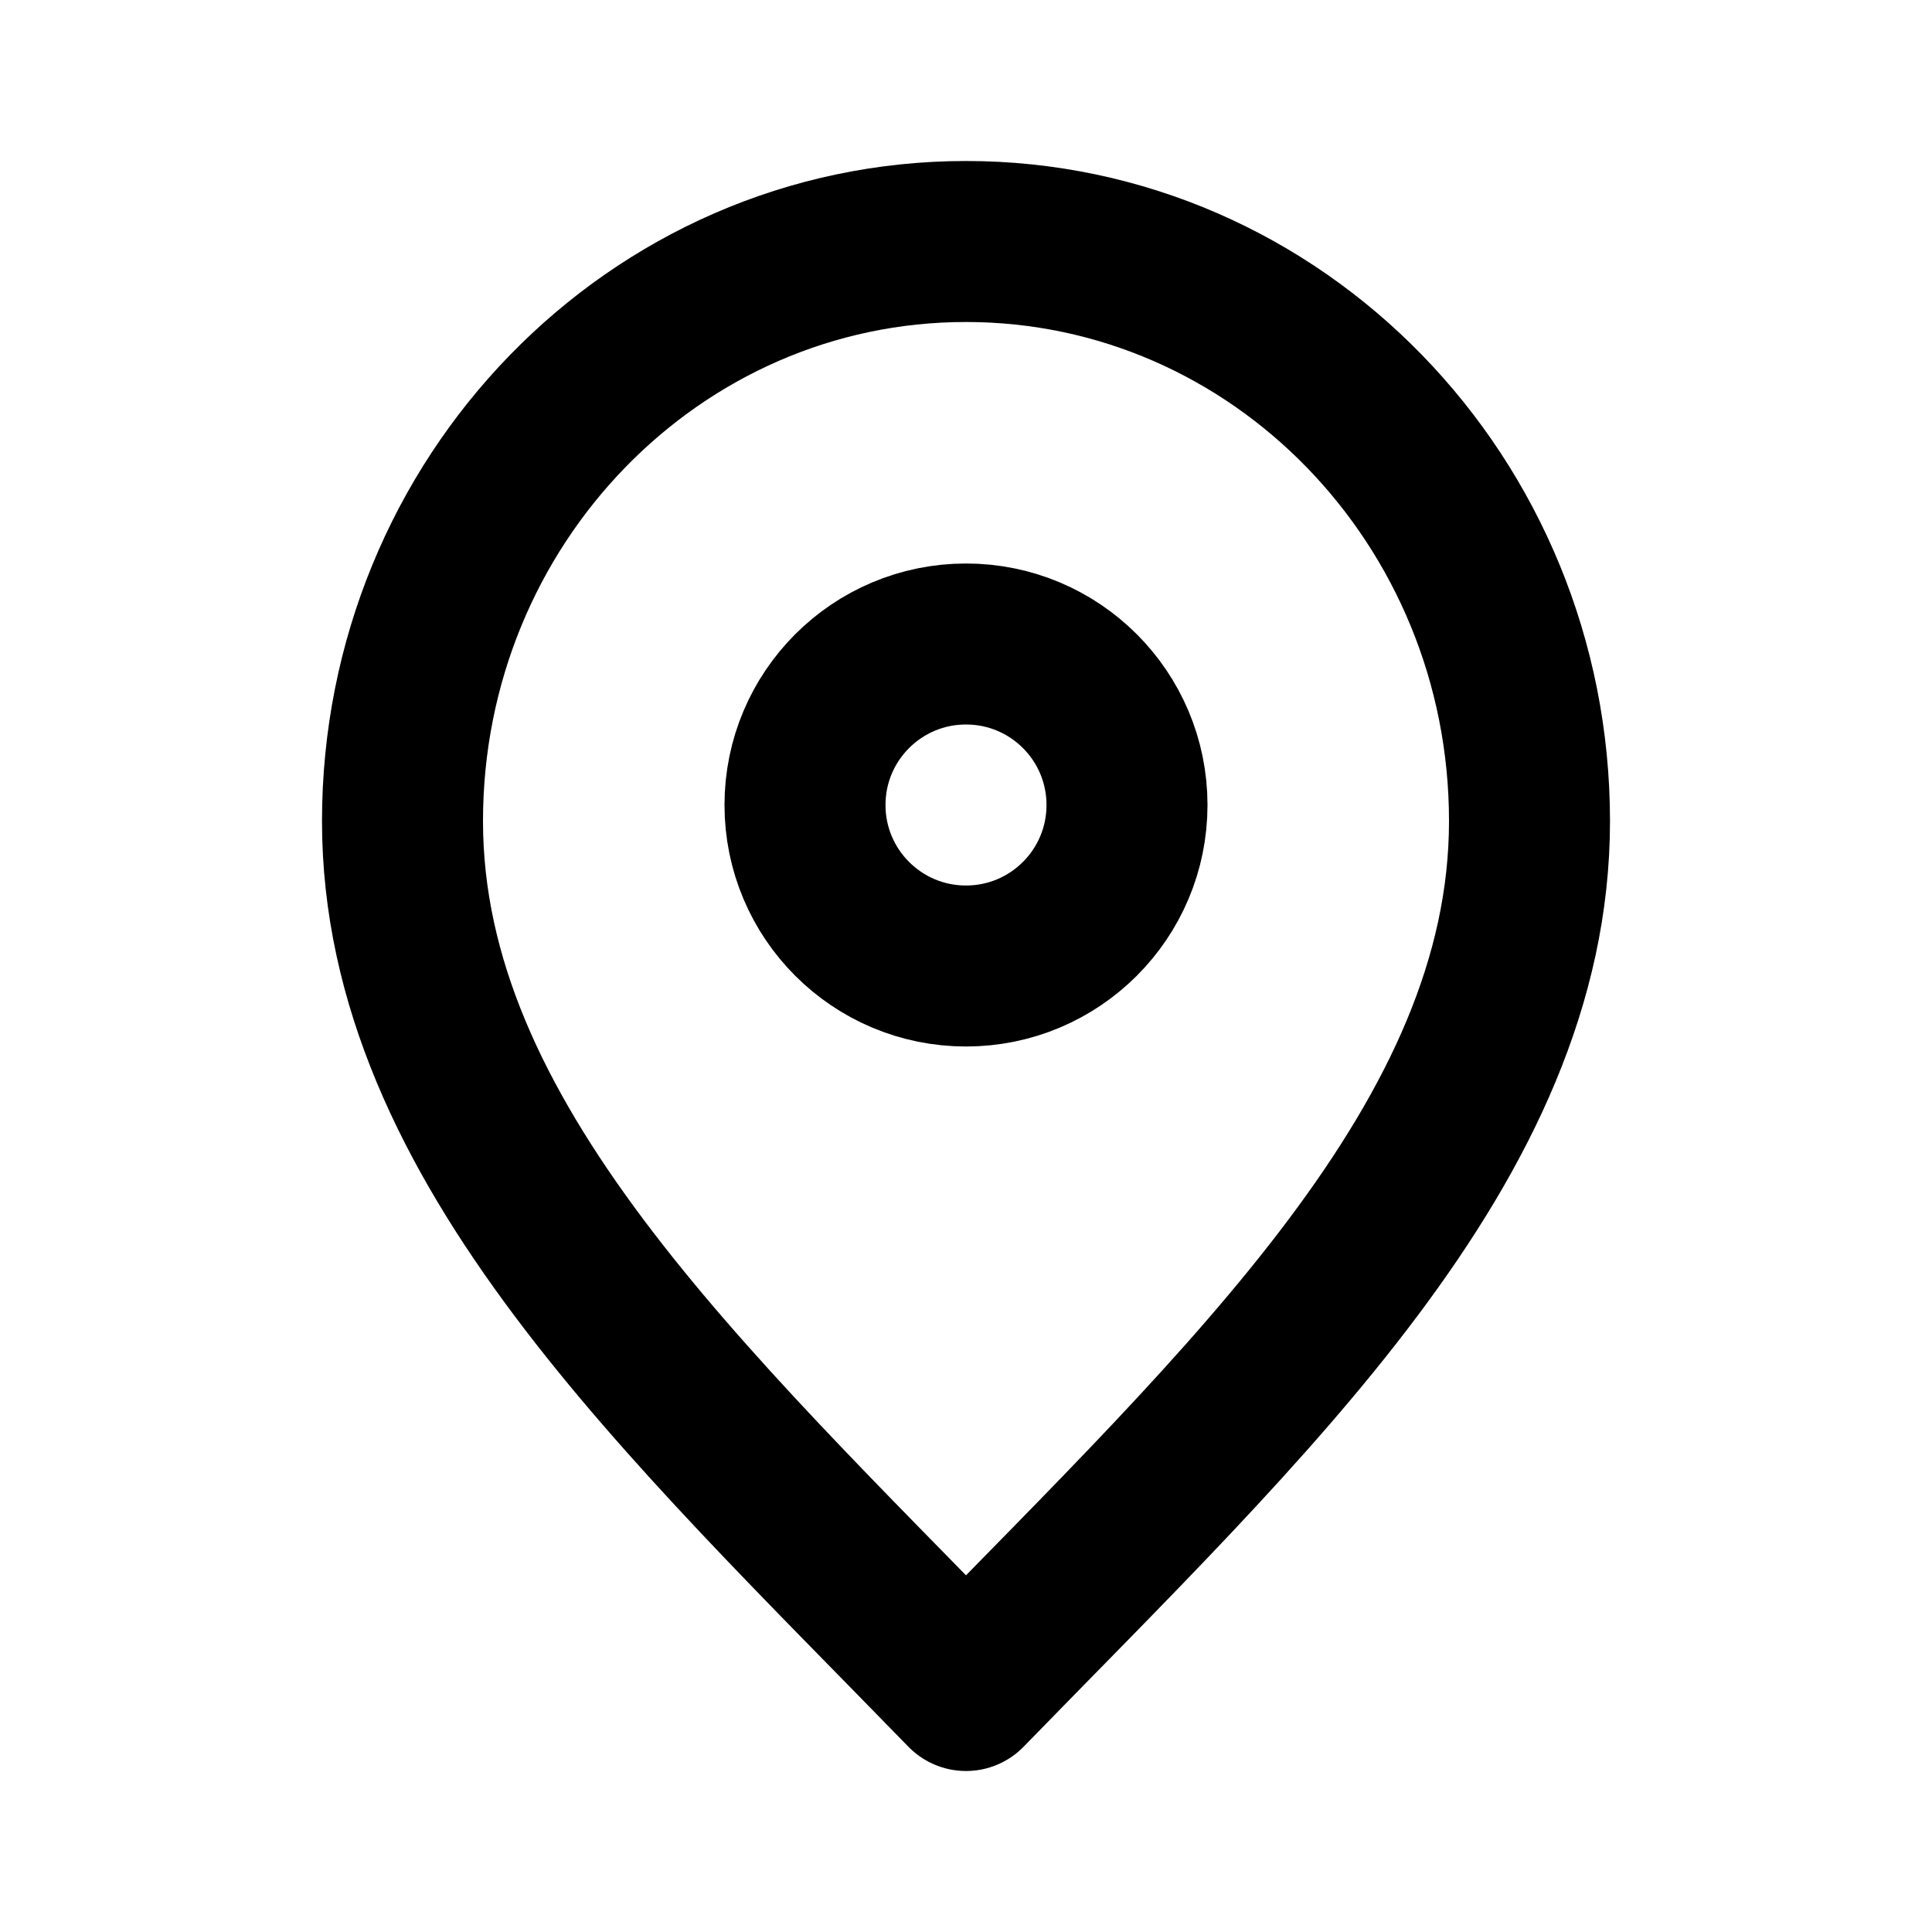
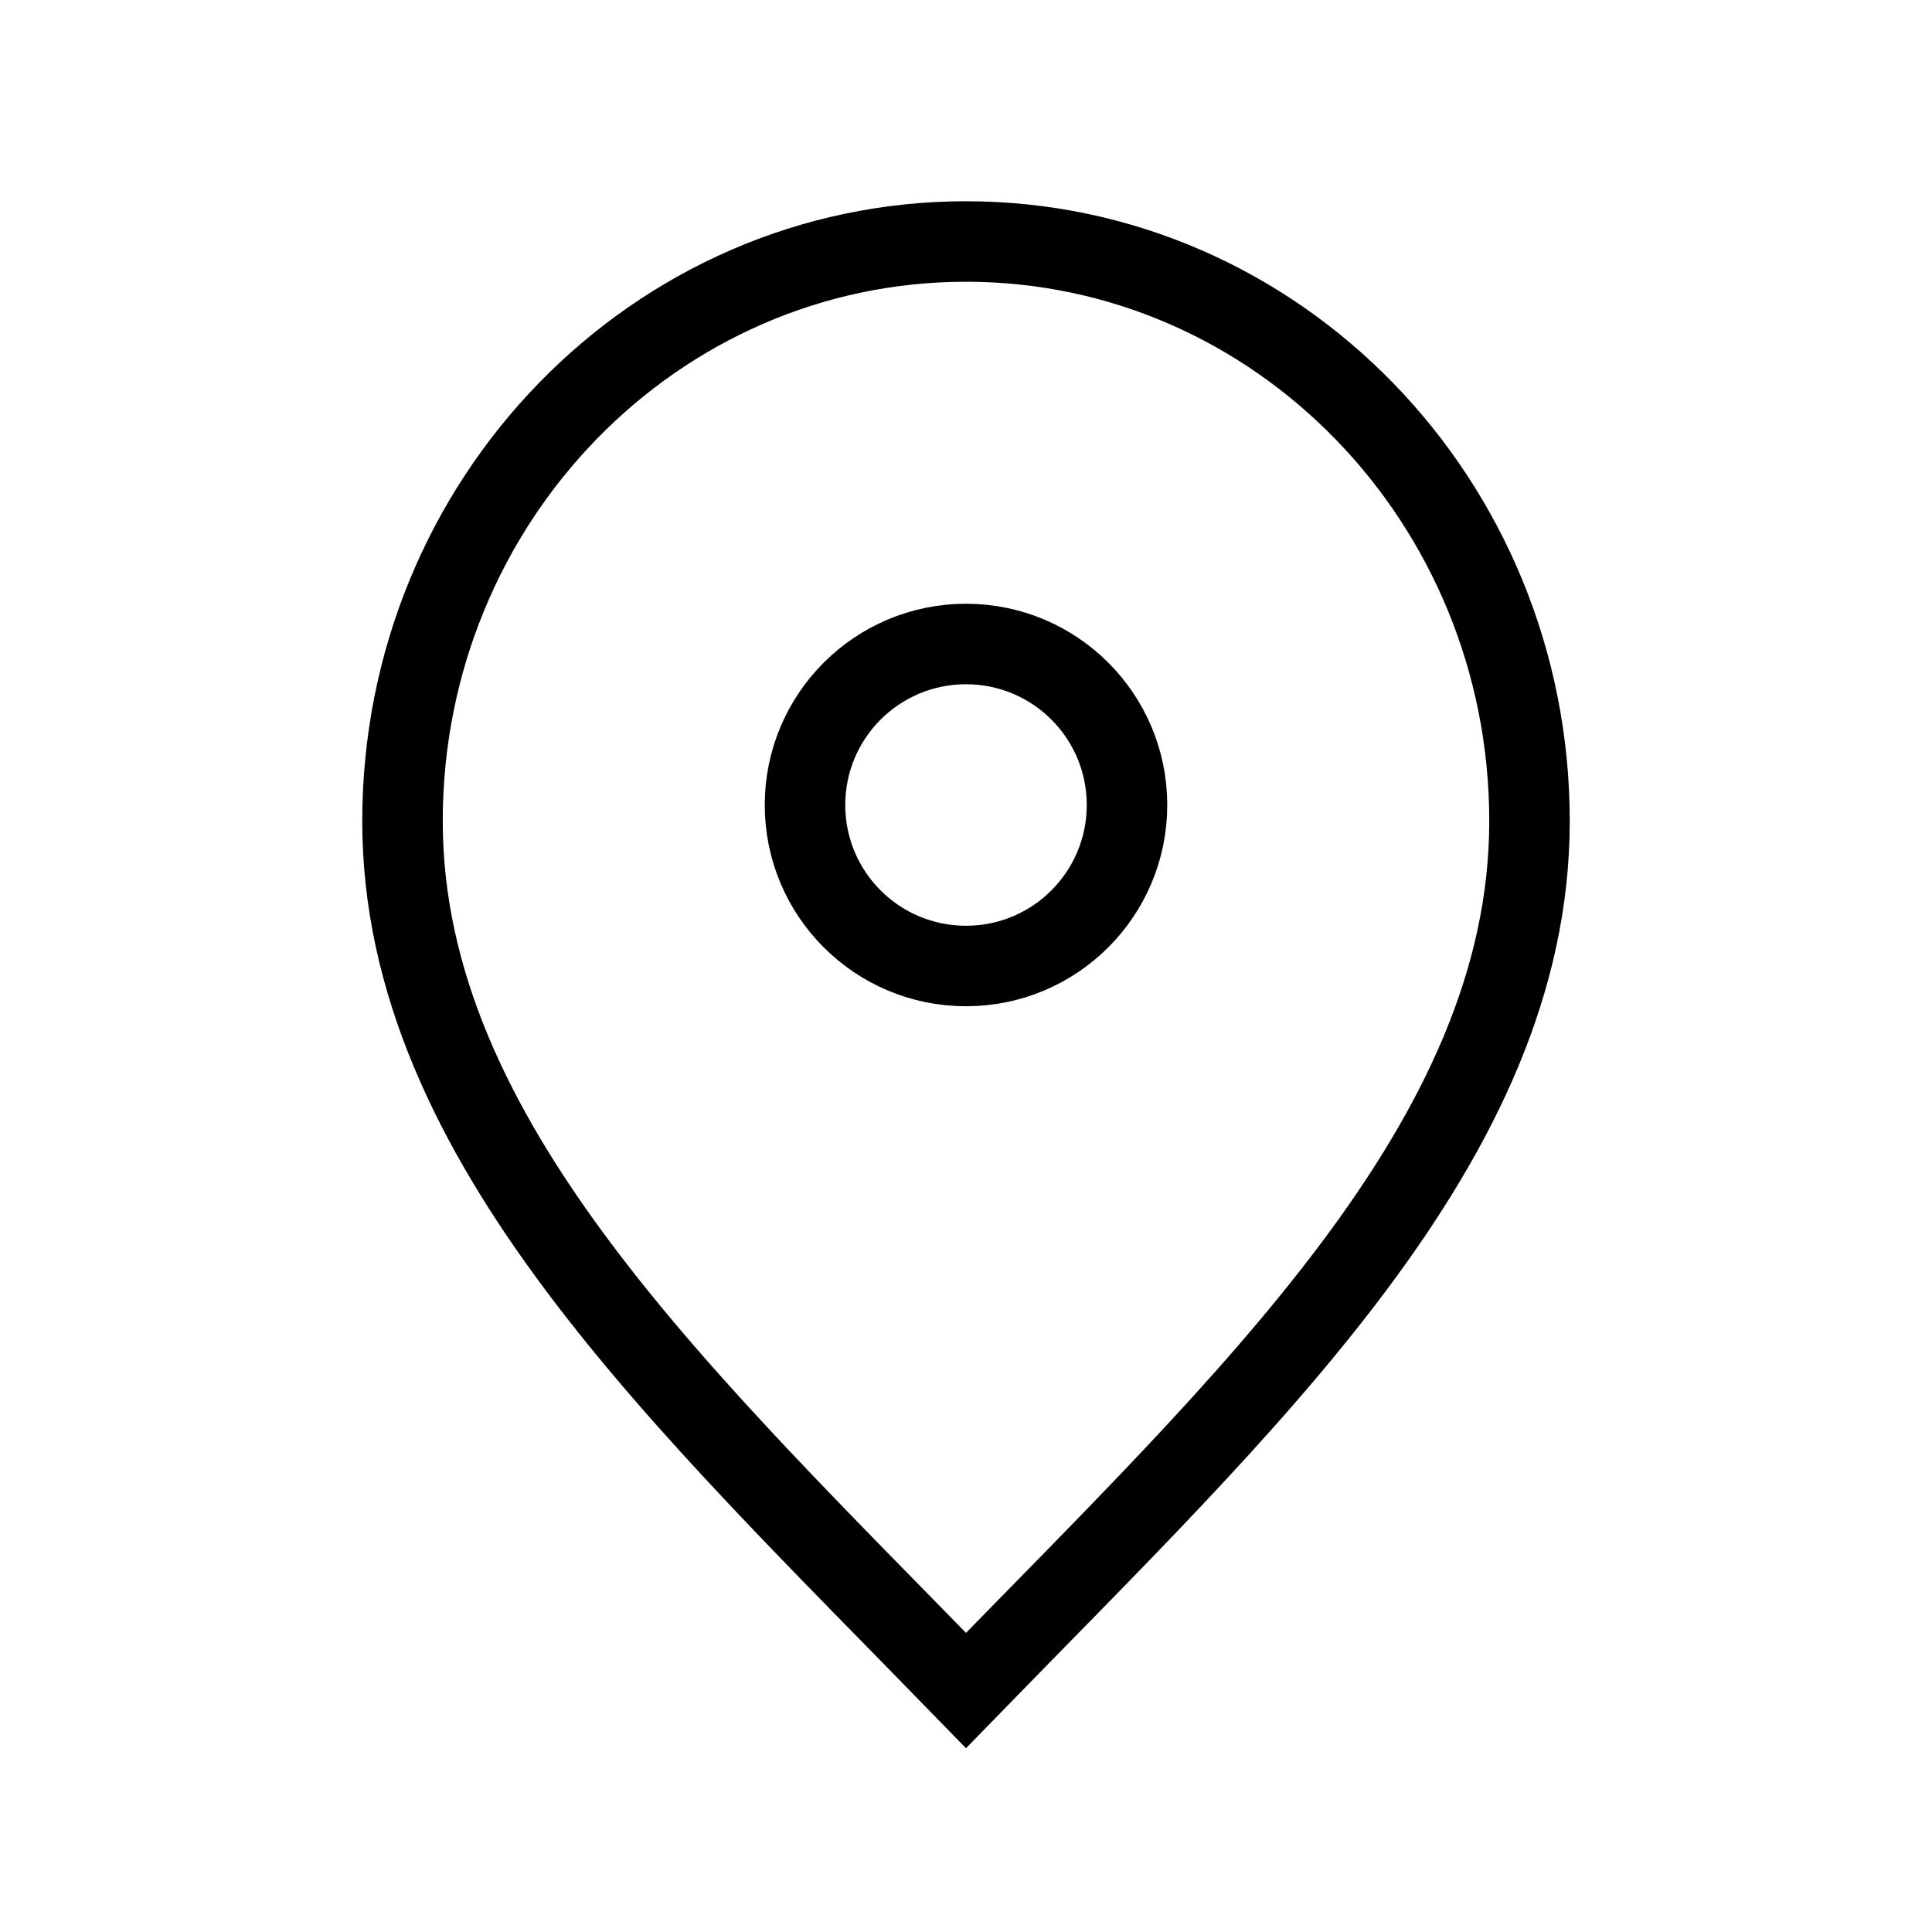
<svg xmlns="http://www.w3.org/2000/svg" width="800px" height="800px" viewBox="0 0 24 24" fill="none">
-   <path d="M12 21C15.5 17.4 19 14.176 19 10.2C19 6.224 15.866 3 12 3C8.134 3 5 6.224 5 10.2C5 14.176 8.5 17.4 12 21Z" stroke="#000000" stroke-width="2" stroke-linecap="round" stroke-linejoin="round" />
-   <path d="M12 12C13.105 12 14 11.105 14 10C14 8.895 13.105 8 12 8C10.895 8 10 8.895 10 10C10 11.105 10.895 12 12 12Z" stroke="#000000" stroke-width="2" stroke-linecap="round" stroke-linejoin="round" />
+   <path d="M12 21C15.5 17.4 19 14.176 19 10.2C19 6.224 15.866 3 12 3C8.134 3 5 6.224 5 10.2C5 14.176 8.5 17.4 12 21Z" stroke="#000000" strokeWidth="2" stroke-linecap="round" strokeLinejoin="round" />
+   <path d="M12 12C13.105 12 14 11.105 14 10C14 8.895 13.105 8 12 8C10.895 8 10 8.895 10 10C10 11.105 10.895 12 12 12Z" stroke="#000000" strokeWidth="2" stroke-linecap="round" strokeLinejoin="round" />
</svg>
